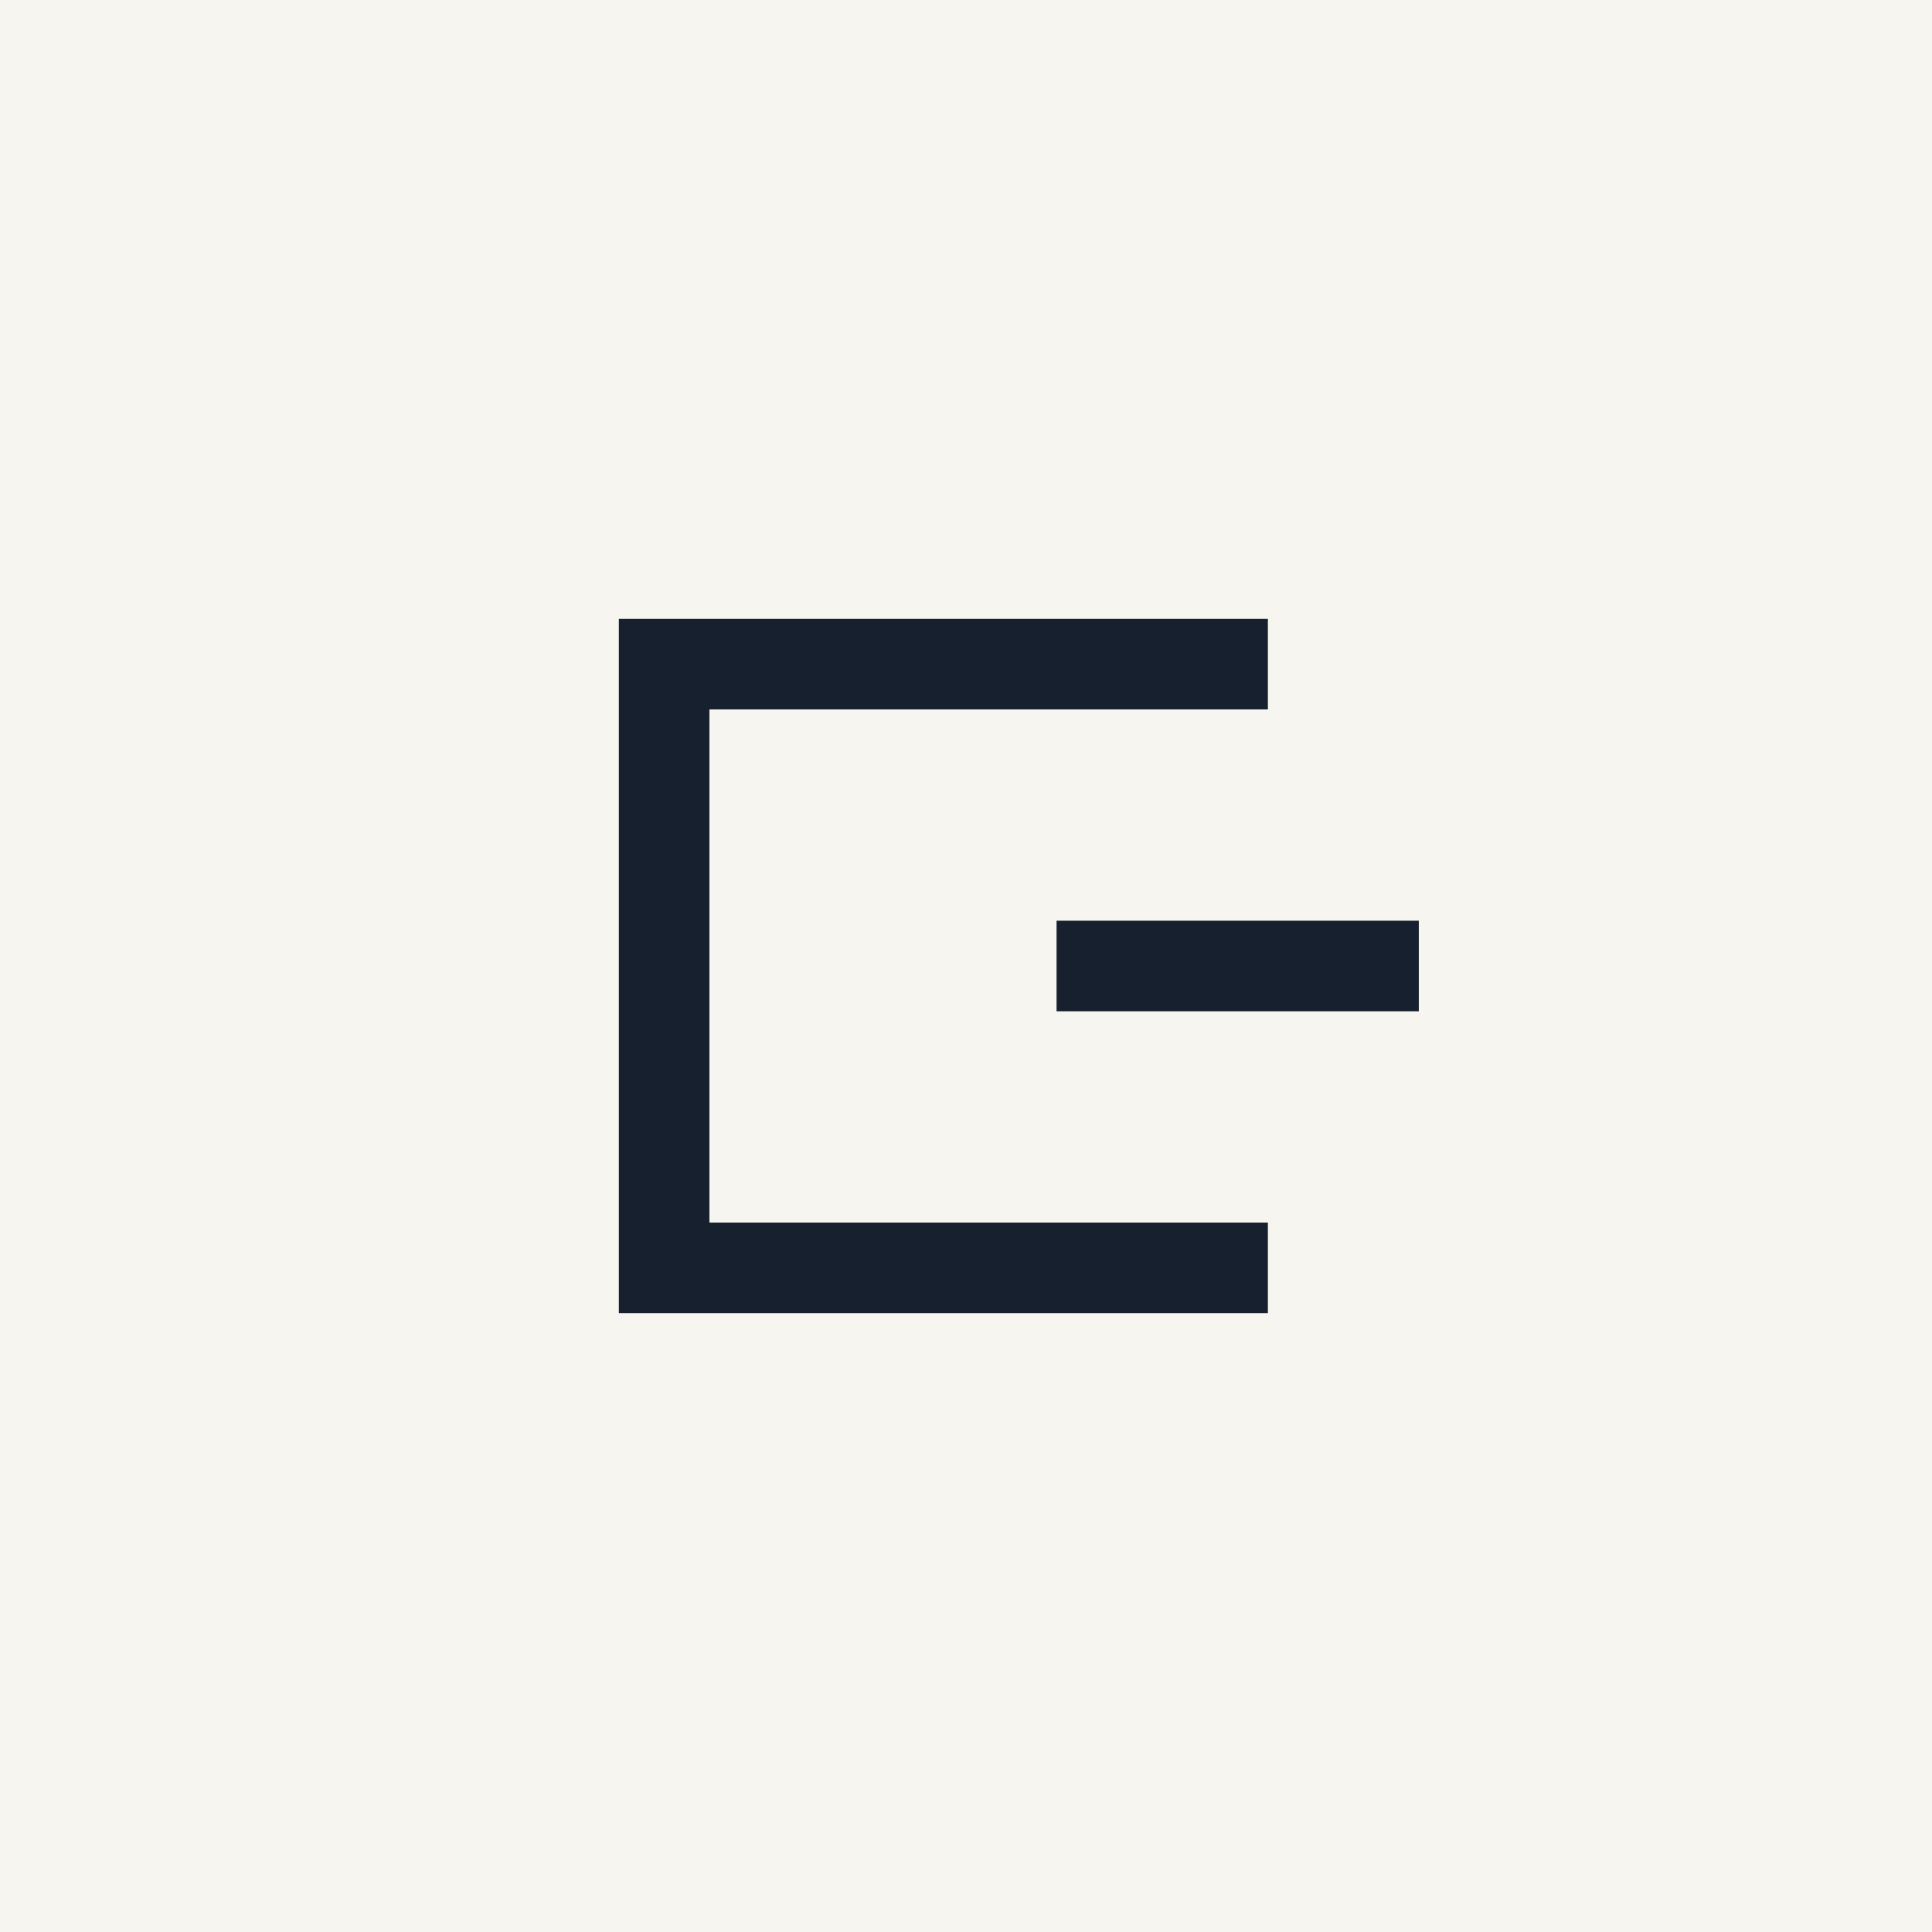
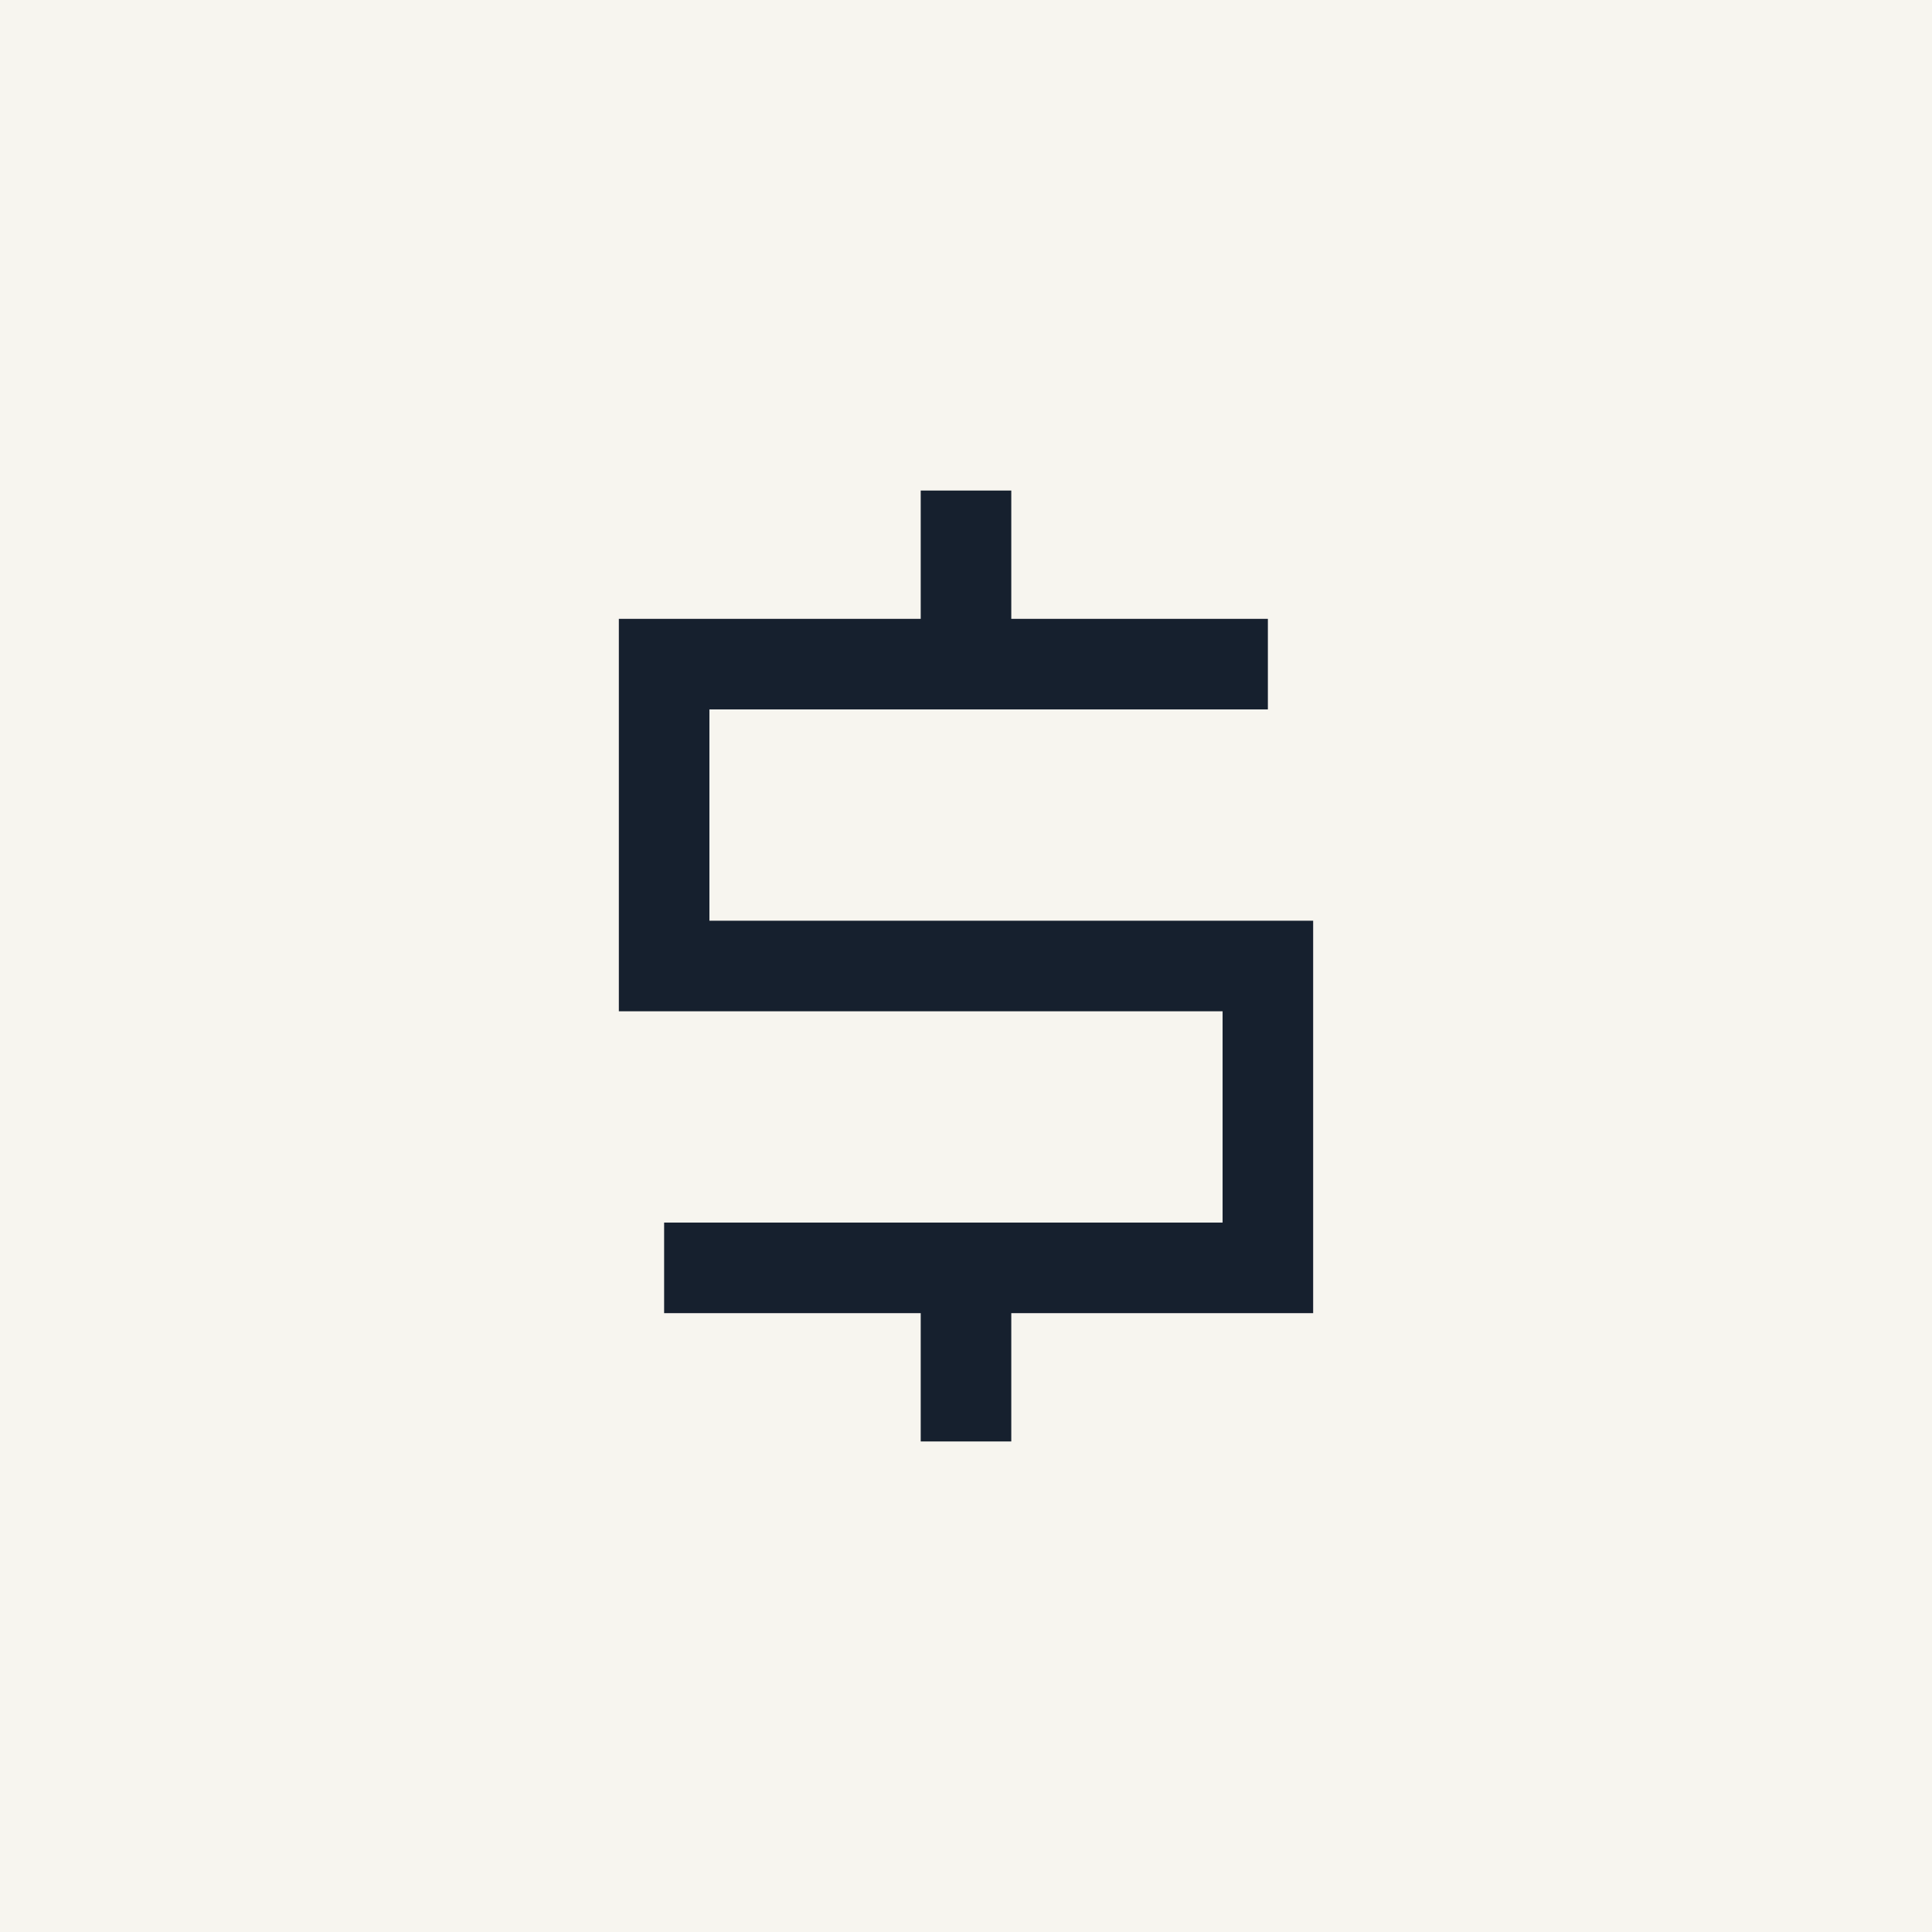
<svg xmlns="http://www.w3.org/2000/svg" viewBox="0 0 512 512">
  <rect width="512" height="512" fill="#F7F5EF" />
-   <path d="M336 176H176v160h160M280 256h96" fill="none" stroke="#16202E" stroke-width="24" />
+   <path d="M336 176H176v80h160v80H176M256 130v46M256 336v46" fill="none" stroke="#16202E" stroke-width="24" />
</svg>
